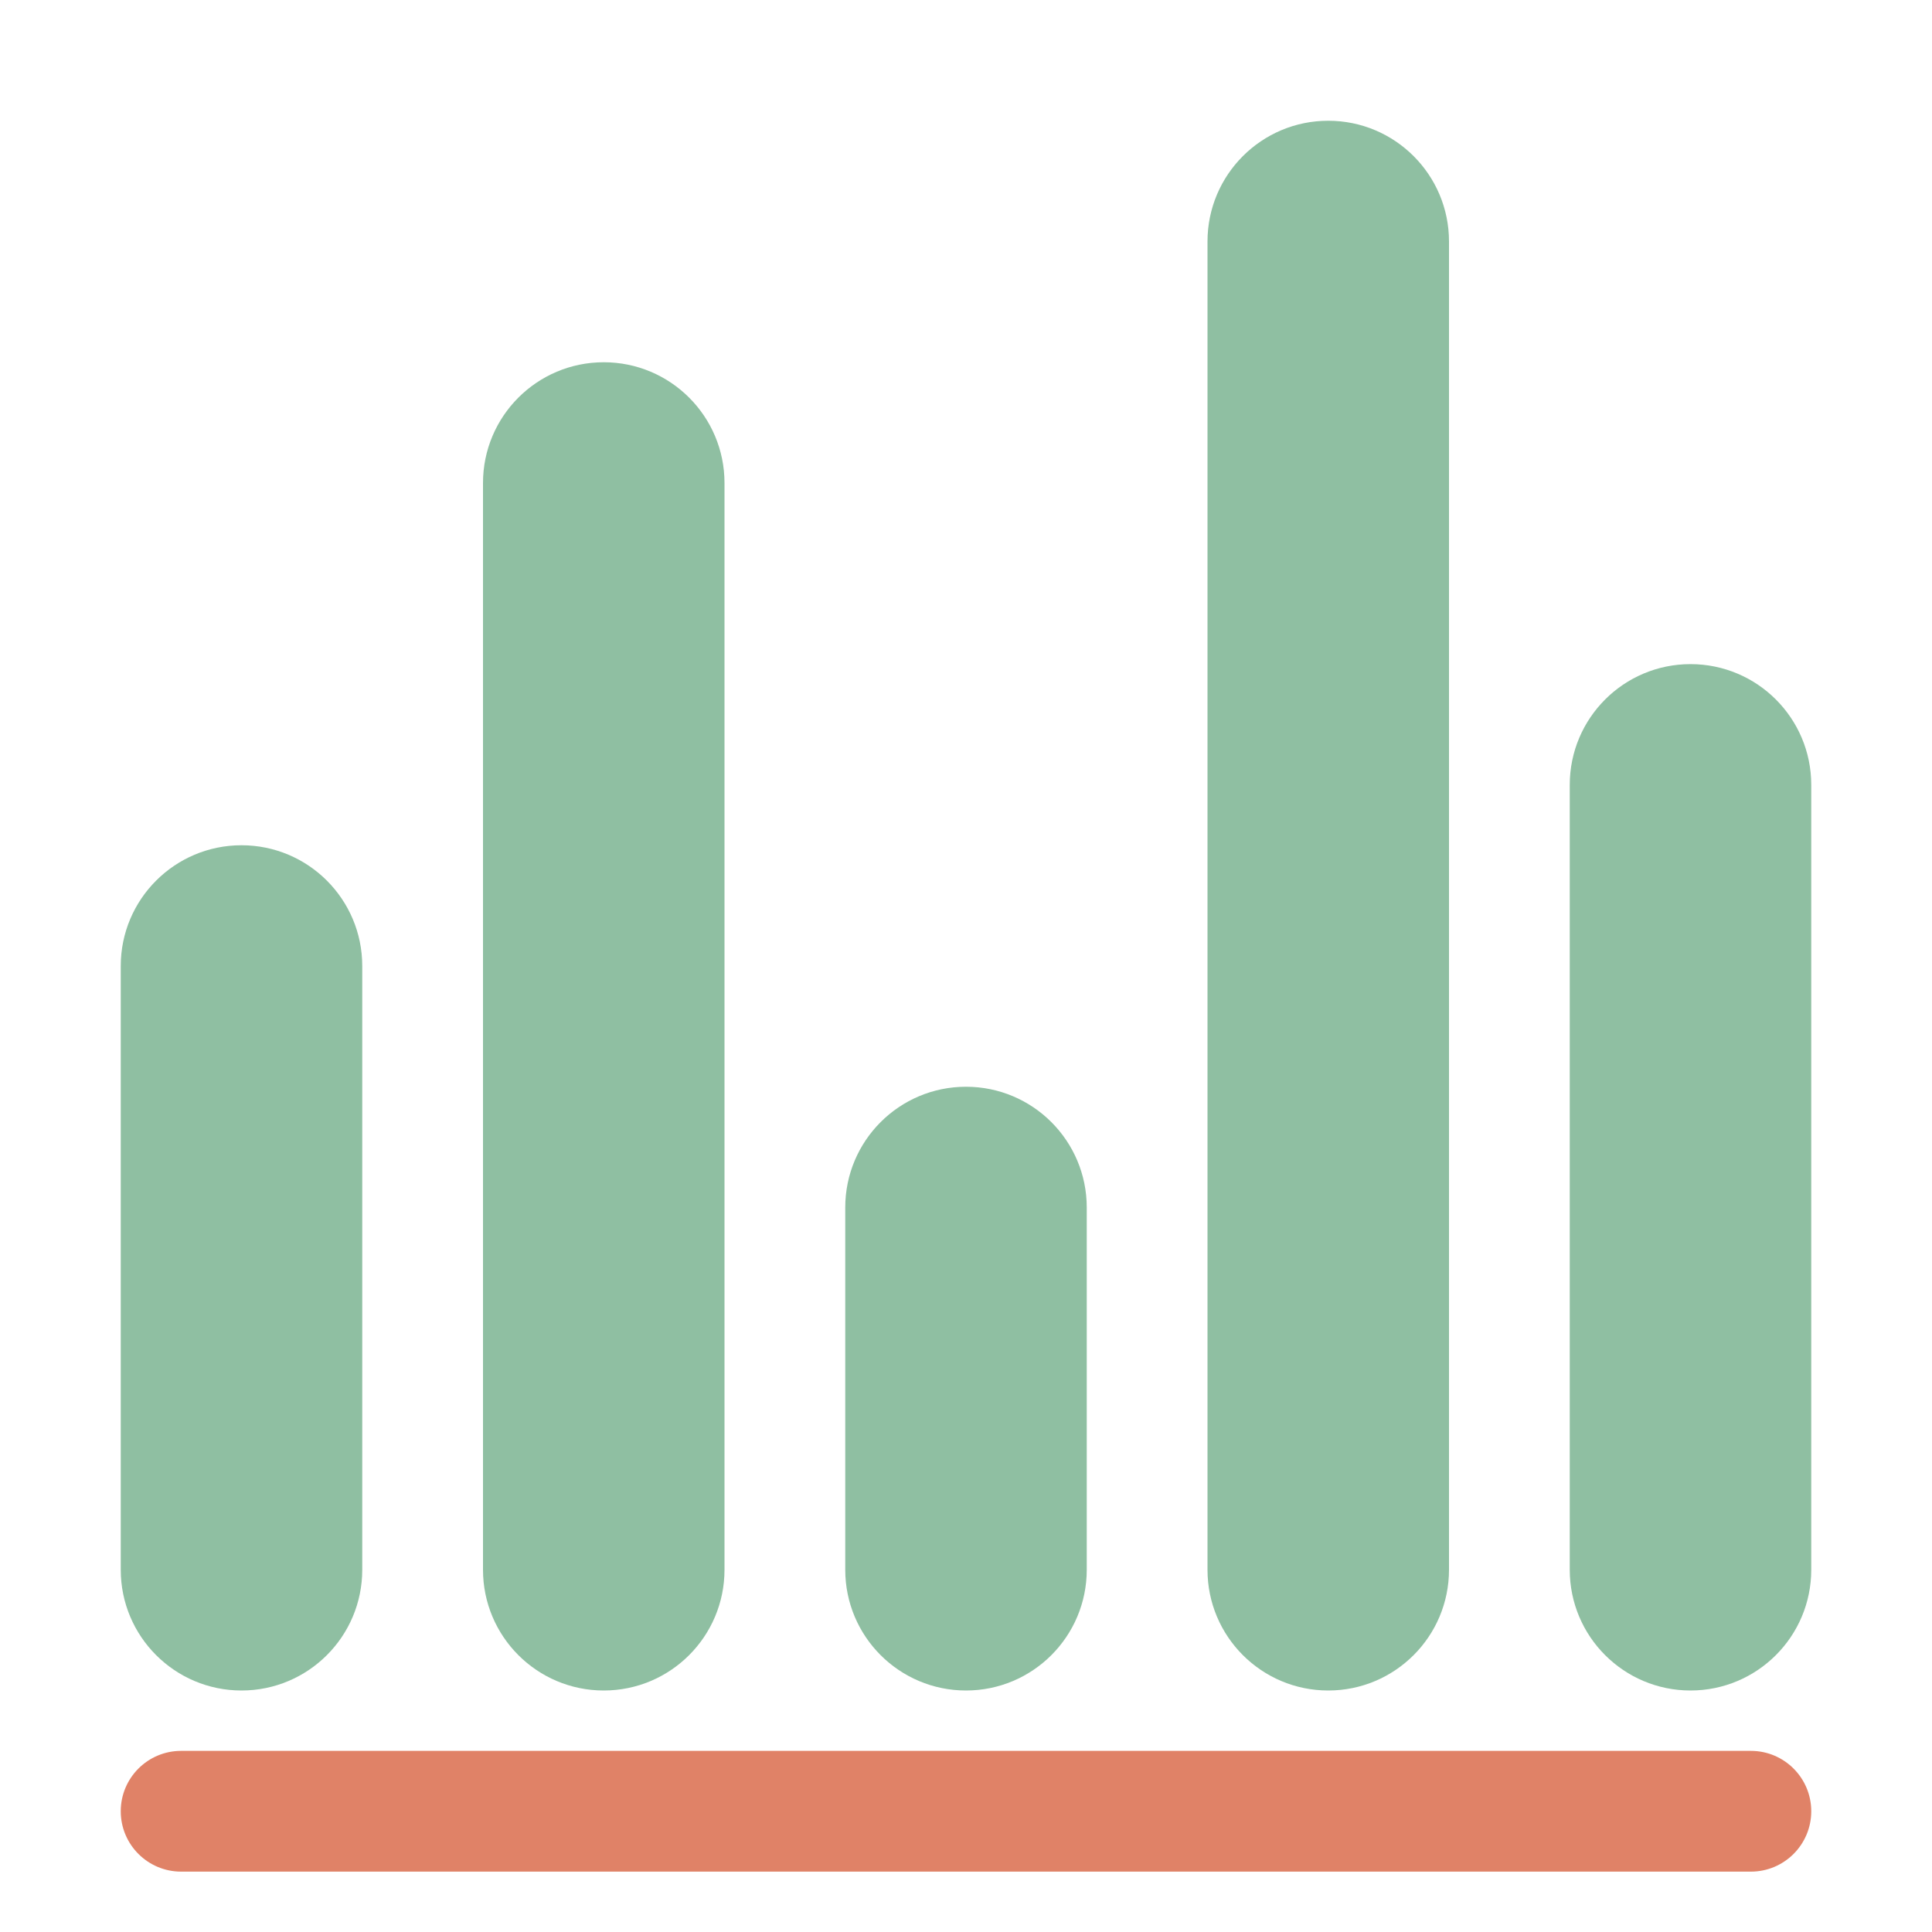
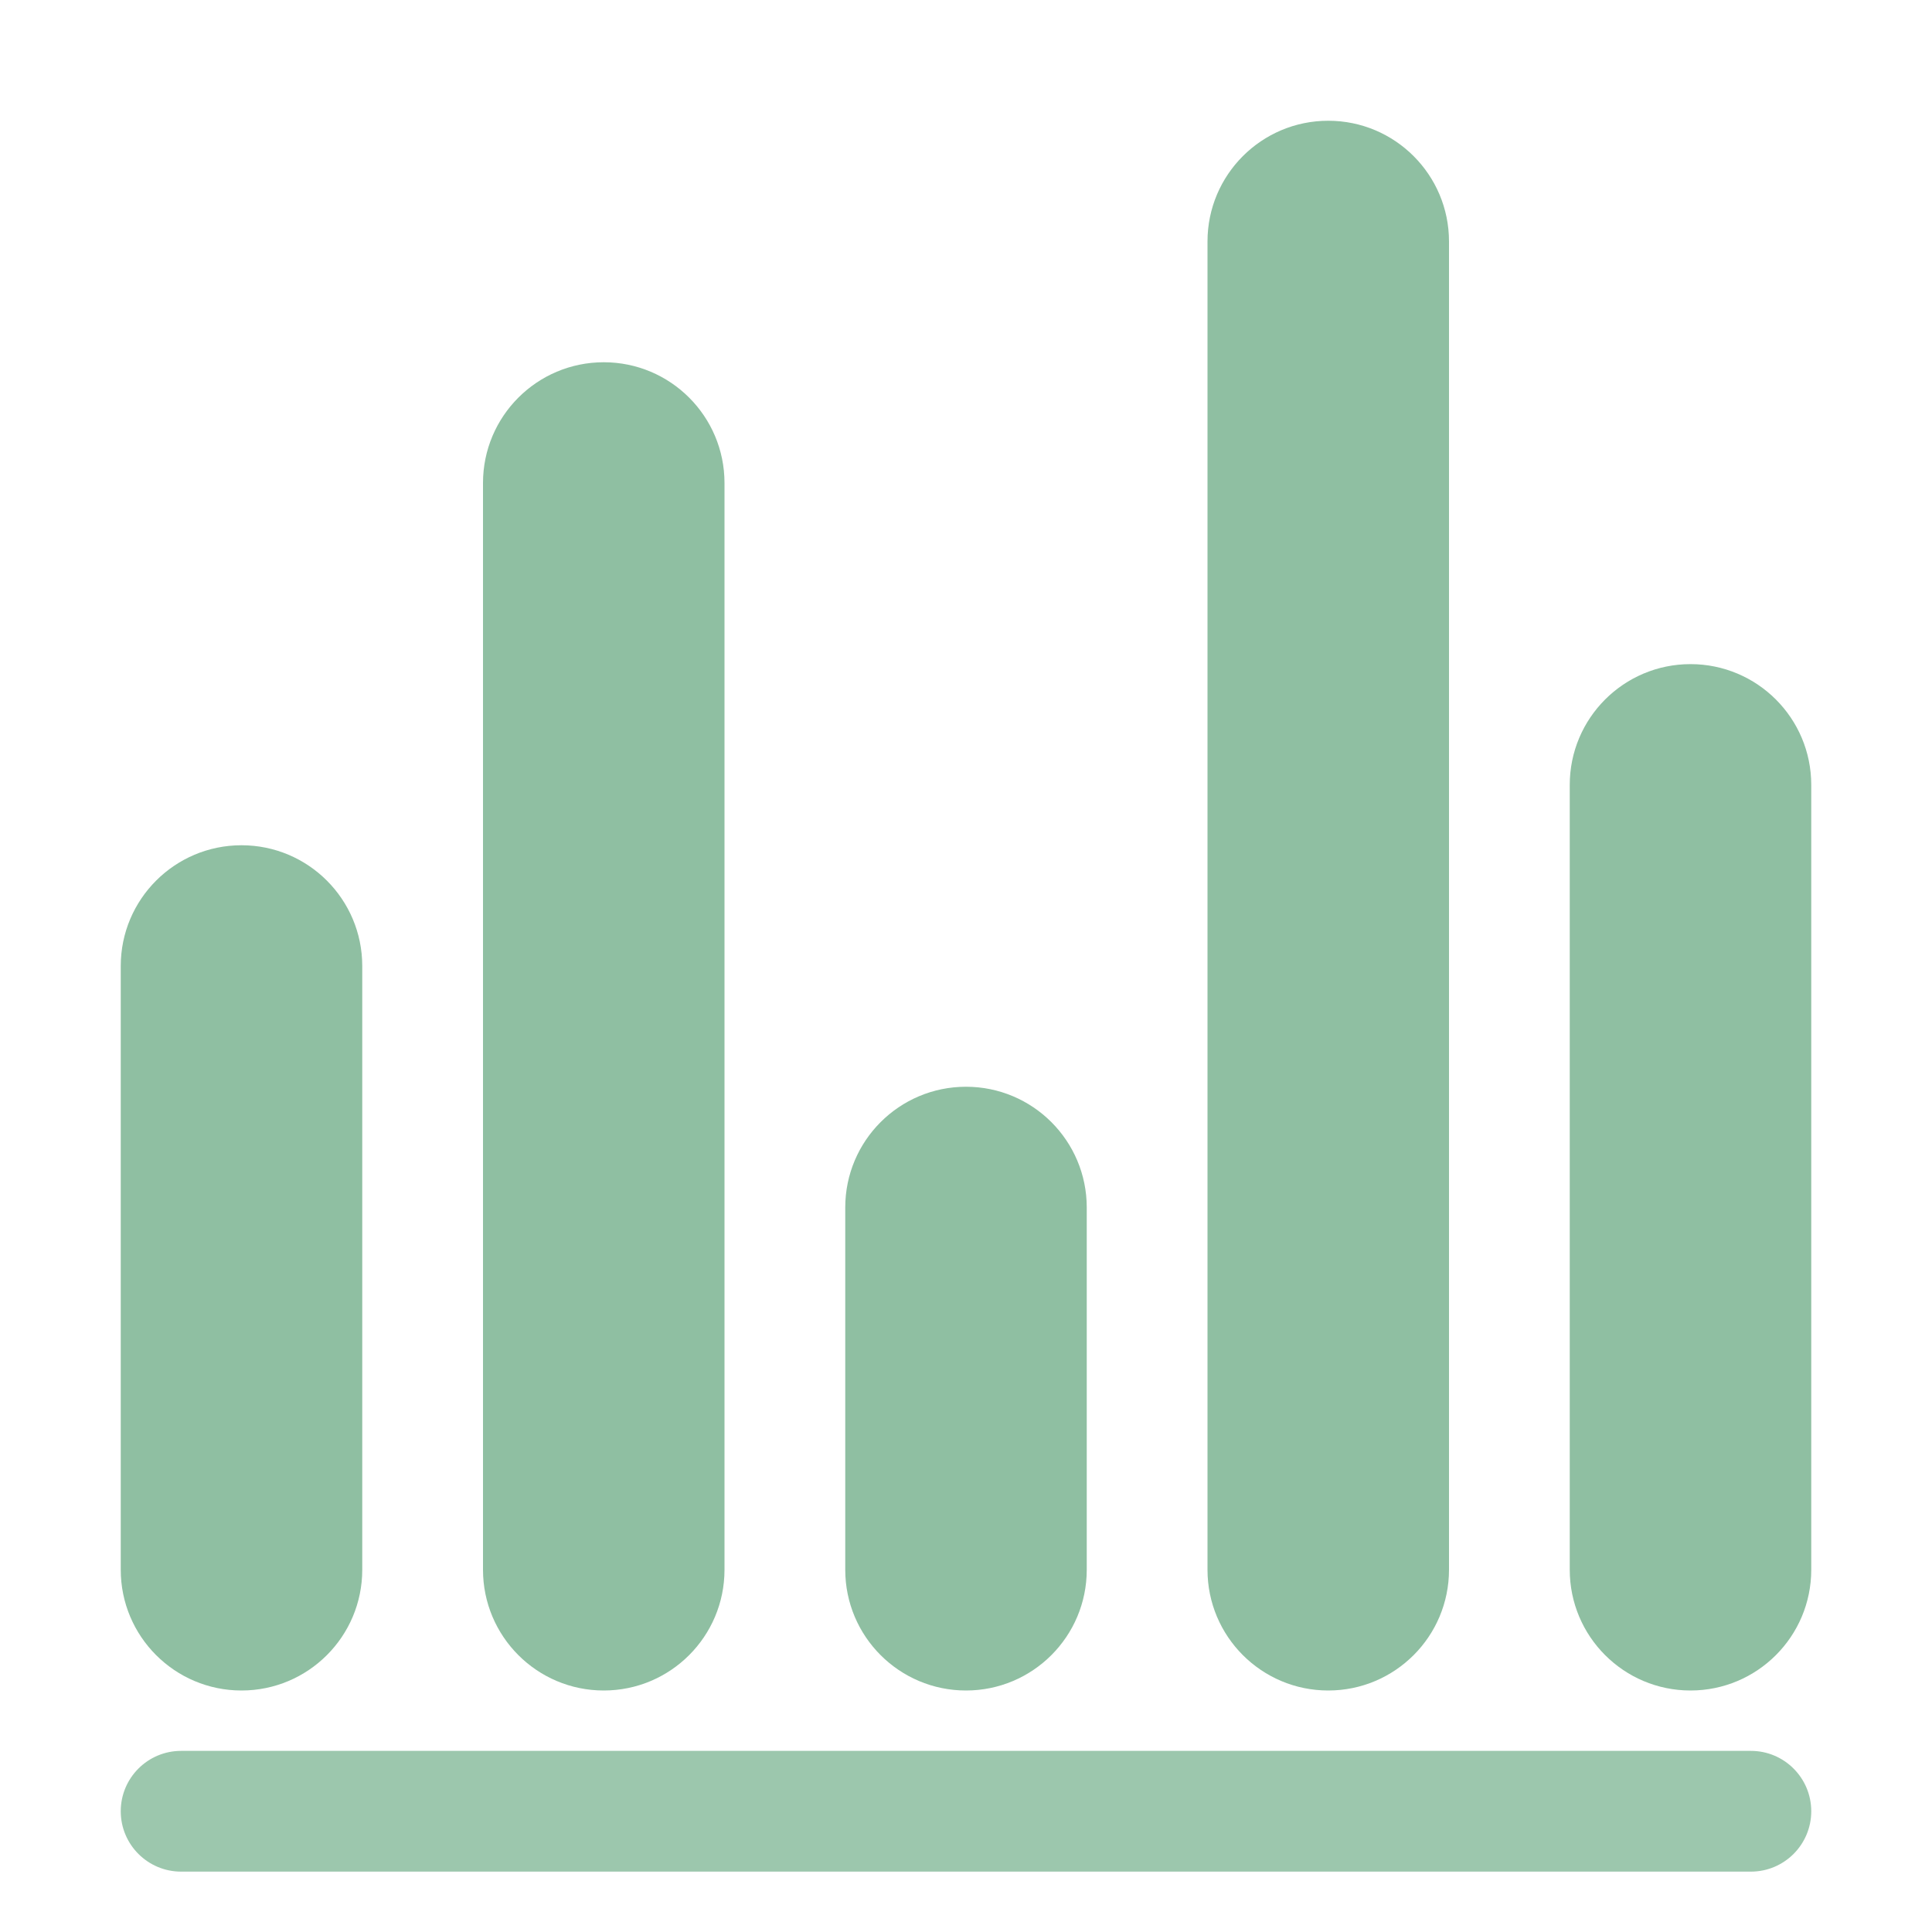
<svg xmlns="http://www.w3.org/2000/svg" viewBox="0 0 32 32" role="img" aria-label="風土記">
-   <g transform="translate(0 0) scale(1)">
-     <rect fill="#8fbfa2" x="2" y="14" width="4" height="14" rx="2" />
-     <rect fill="#8fbfa2" x="8" y="6" width="4" height="22" rx="2" />
-     <rect fill="#8fbfa2" x="14" y="18" width="4" height="10" rx="2" />
-     <rect fill="#8fbfa2" x="20" y="2" width="4" height="26" rx="2" />
-     <rect fill="#8fbfa2" x="26" y="11" width="4" height="17" rx="2" />
-     <rect fill="#e08267" x="2" y="29" width="28" height="2" rx="1" />
+   <g fill="#8fbfa2">
+     <g transform="translate(0 0) scale(1)">
+       <rect x="2" y="14" width="4" height="14" rx="2" />
+       <rect x="8" y="6" width="4" height="22" rx="2" />
+       <rect x="14" y="18" width="4" height="10" rx="2" />
+       <rect x="20" y="2" width="4" height="26" rx="2" />
+       <rect x="26" y="11" width="4" height="17" rx="2" />
+       <rect x="2" y="29" width="28" height="2" rx="1" fill="#9cc7ad" />
+     </g>
  </g>
</svg>
